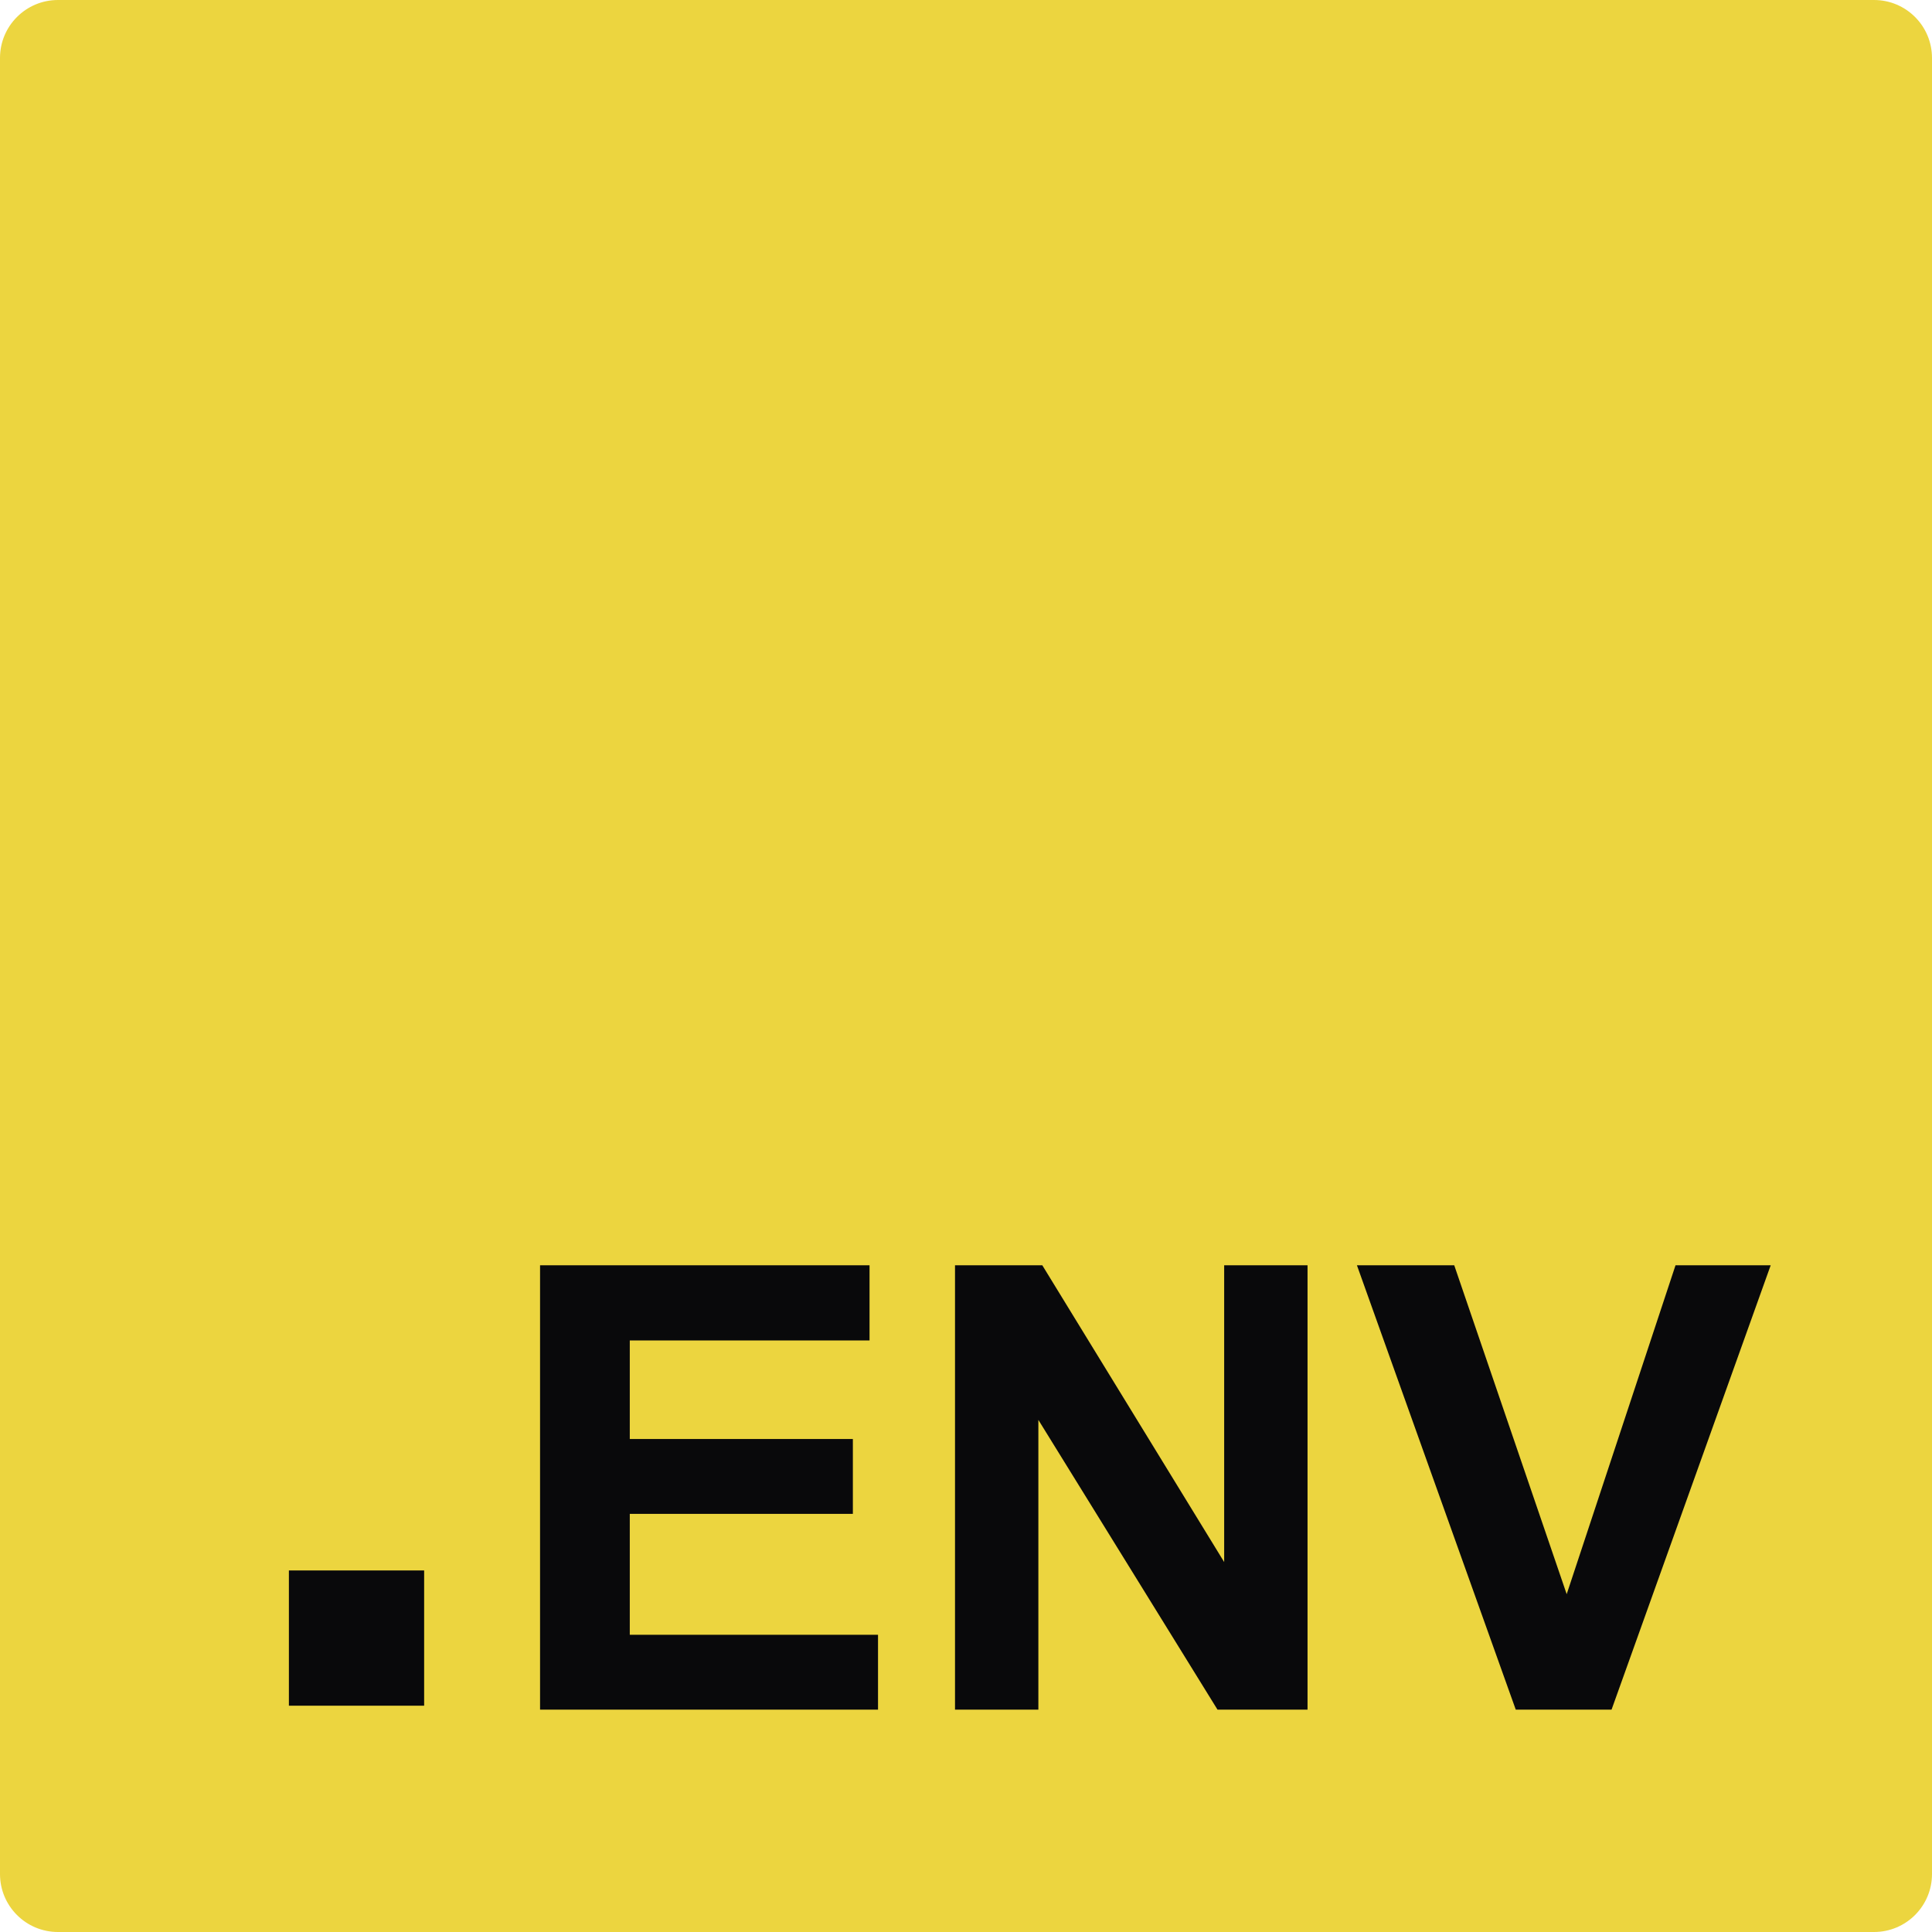
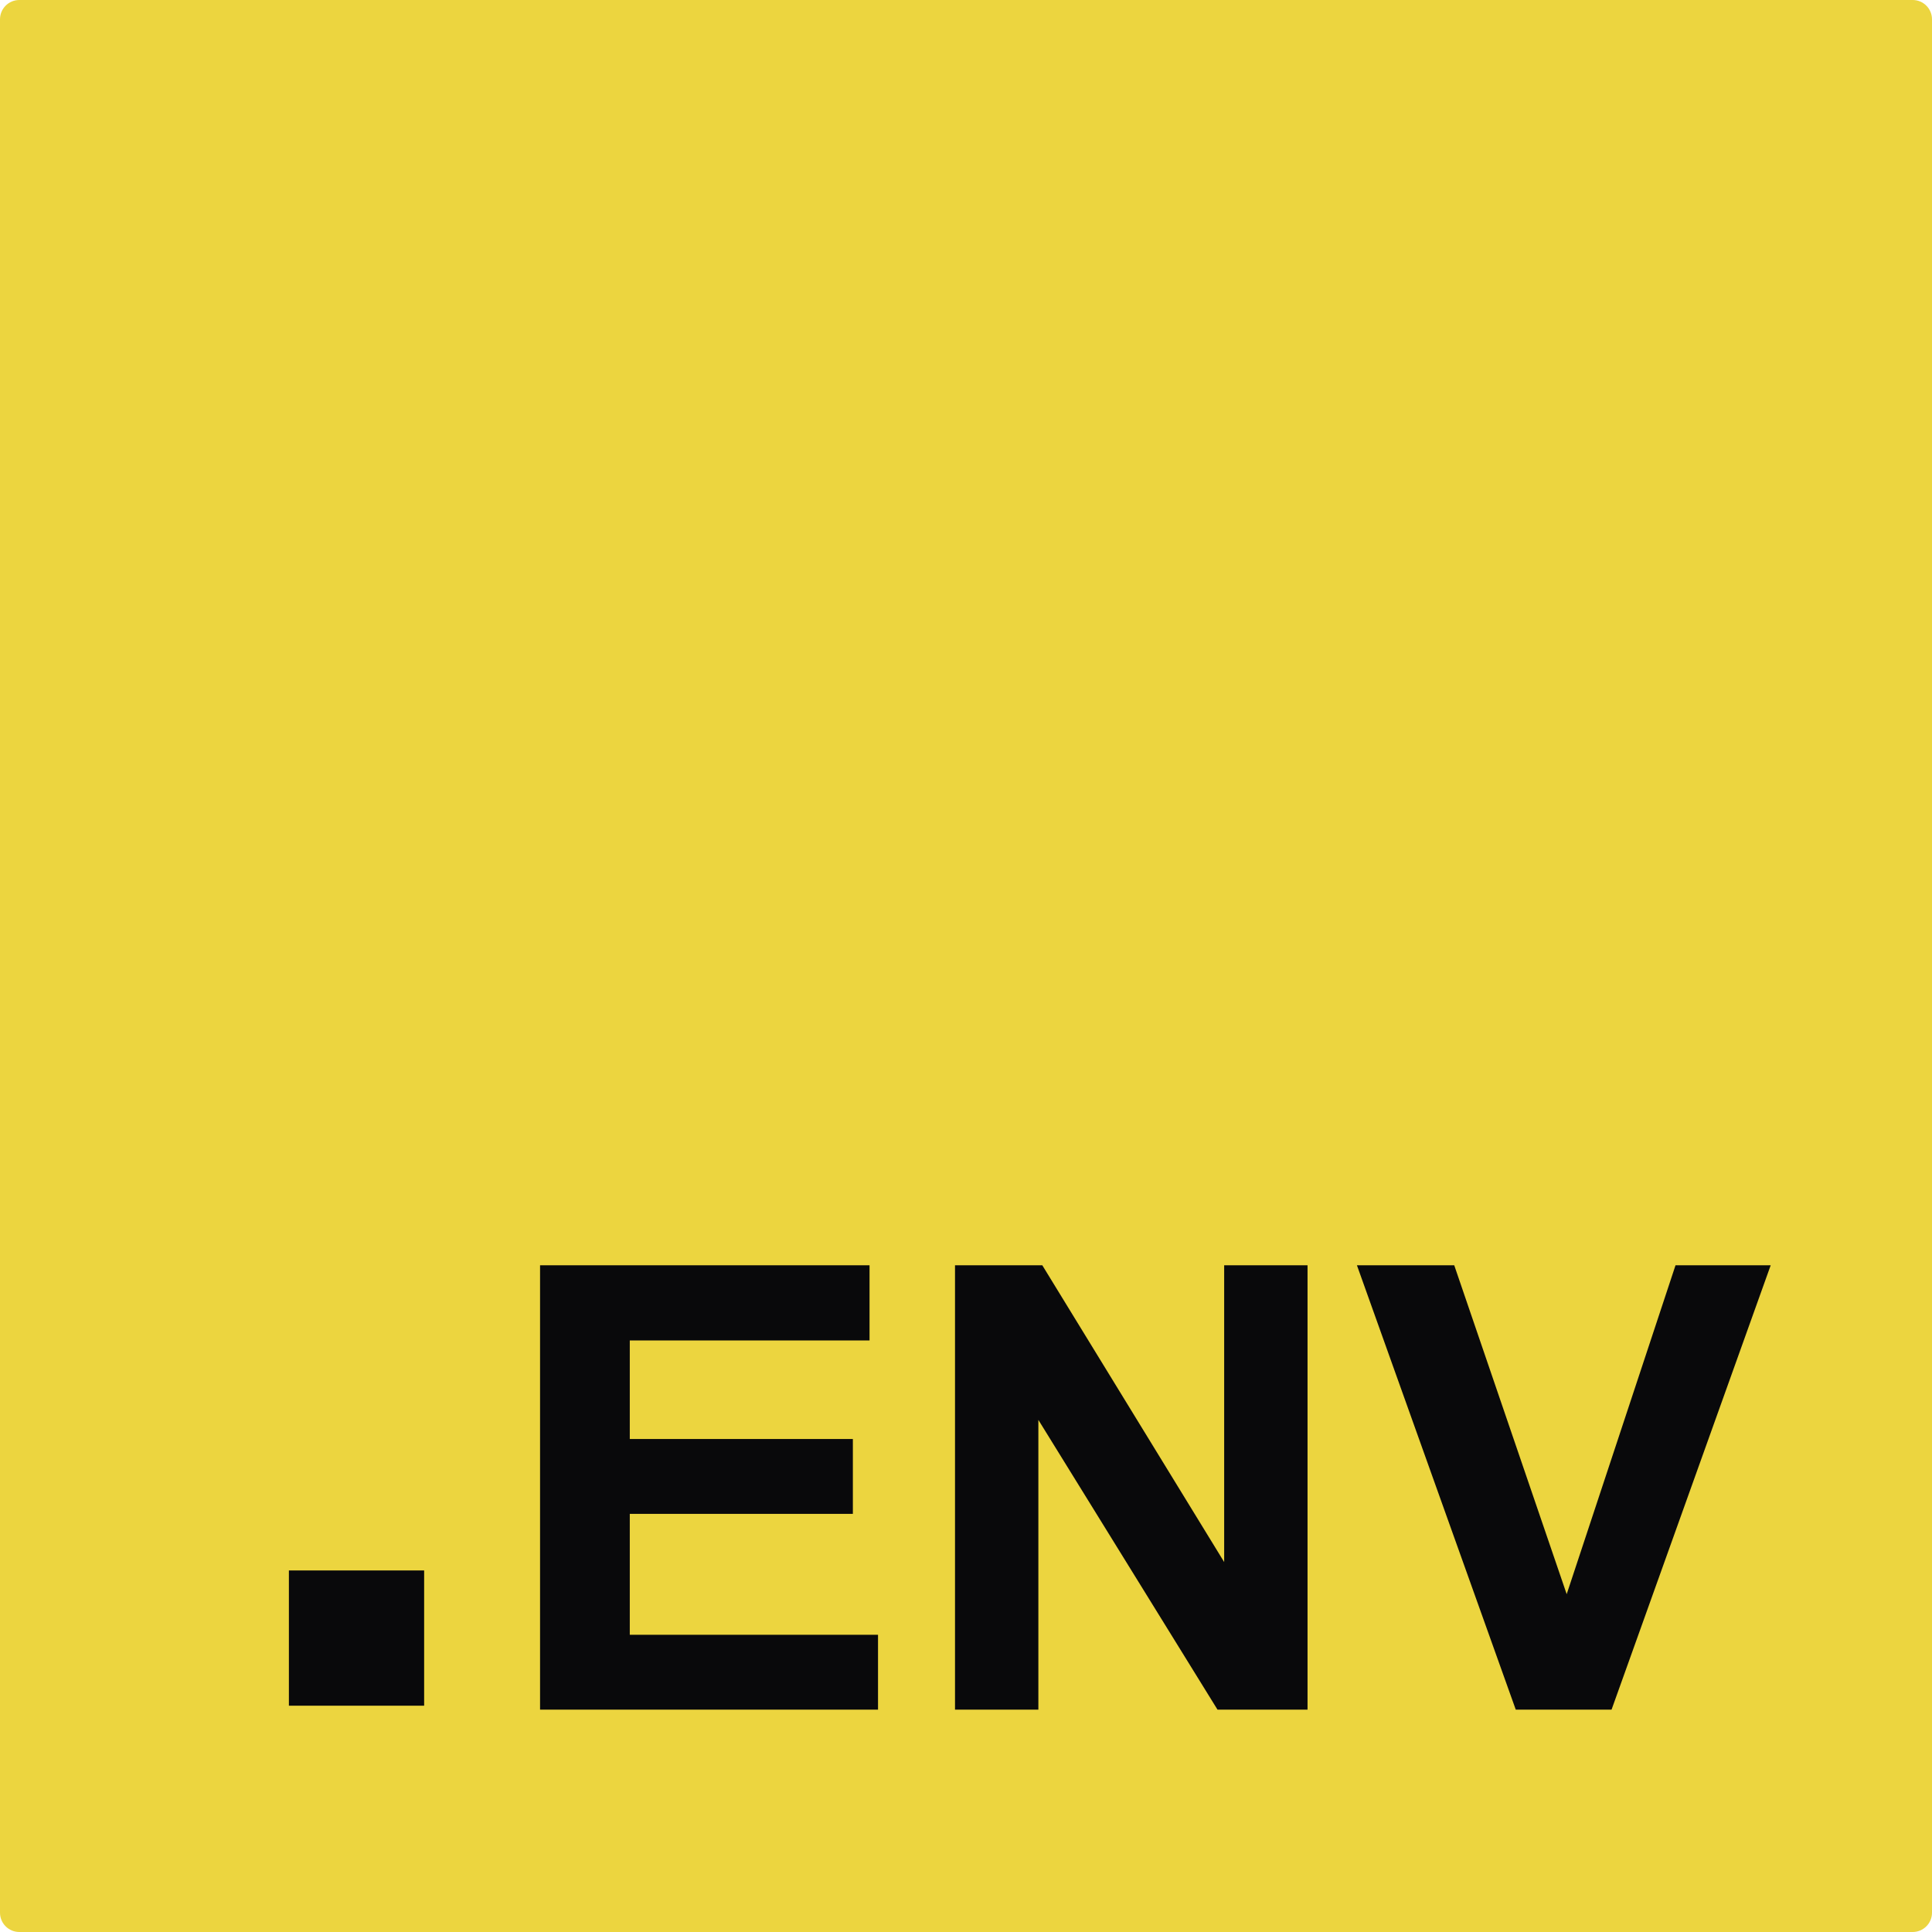
<svg xmlns="http://www.w3.org/2000/svg" width="200" height="200" viewBox="0 0 200 200" fill="none">
-   <rect width="200" height="200" rx="6" fill="#ECD53F" />
+   <rect width="200" height="200" rx="2" fill="#ECD53F" />
  <g transform="translate(29.90654 130.8411)" fill="#09090B">
    <polygon points="0 31.732 14 31.732 14 45.732 0 45.732" />
    <path transform="translate(26 0)" d="M34.986,46.142 L34.986,38.392 L9.288,38.392 L9.288,25.872 L32.382,25.872 L32.382,18.122 L9.288,18.122 L9.288,7.924 L34.108,7.924 L34.108,0.142 L0,0.142 L0,46.142 L34.986,46.142 Z M51.585,46.142 L51.585,16.145 L70.13,46.142 L79.449,46.142 L79.449,0.142 L70.819,0.142 L70.819,30.862 L51.993,0.142 L42.956,0.142 L42.956,46.142 L51.585,46.142 Z M110.92,46.142 L127.394,0.142 L117.542,0.142 L106.277,34.187 L94.636,0.142 L84.563,0.142 L101.005,46.142 L110.92,46.142 Z" />
  </g>
</svg>
